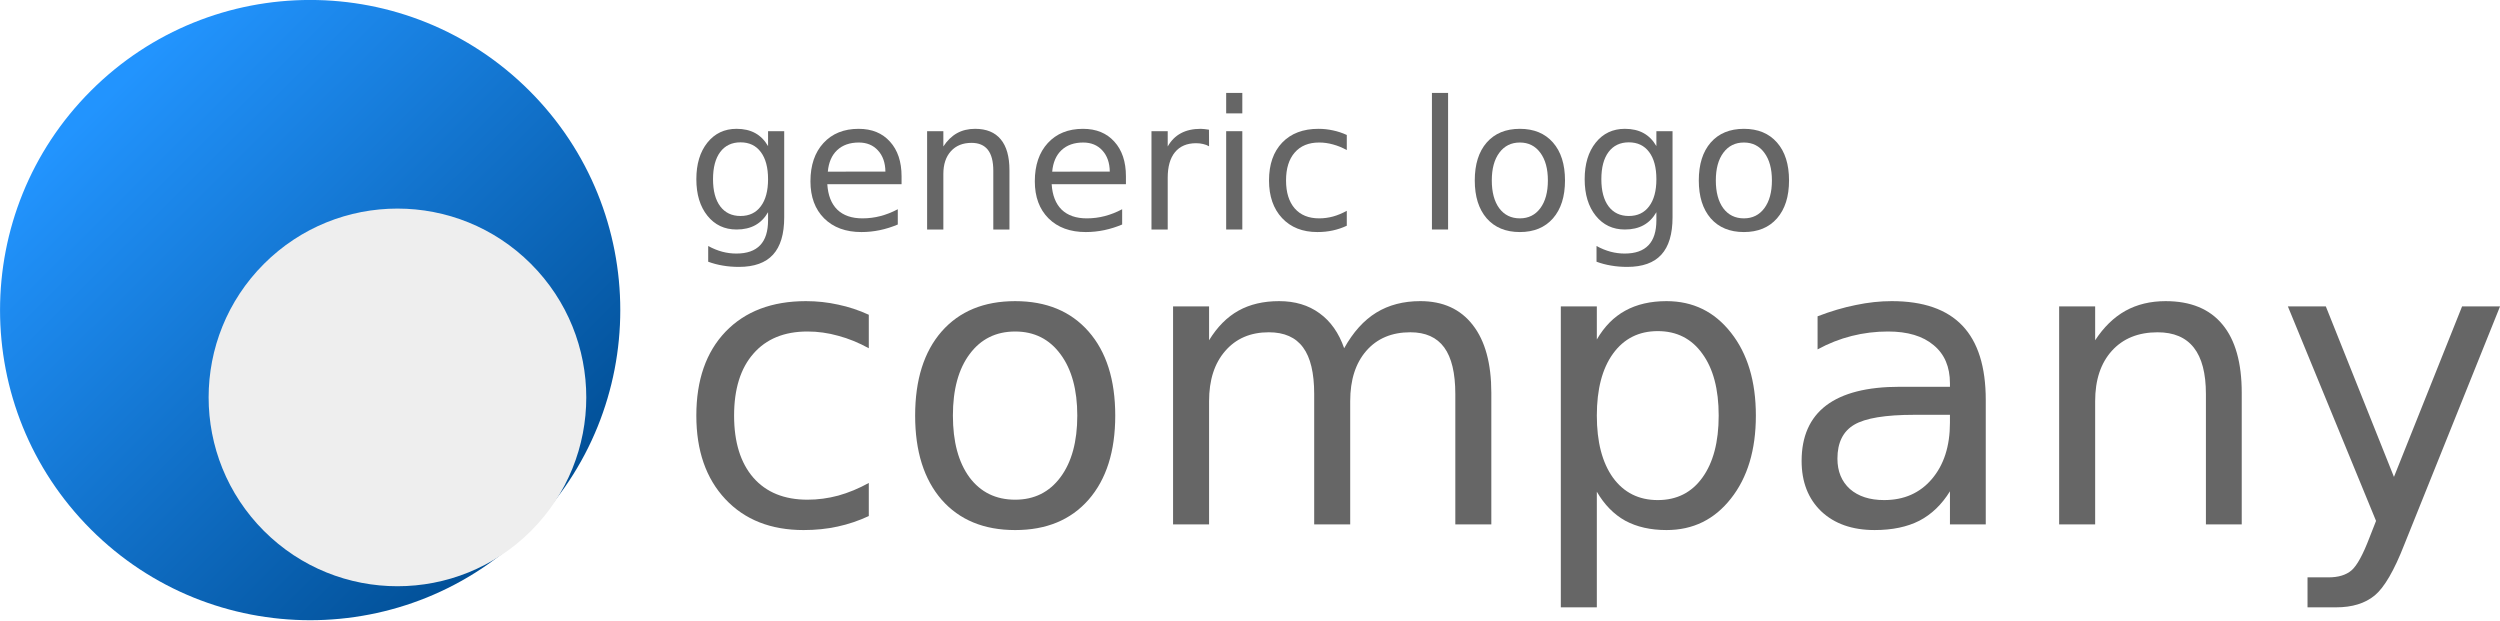
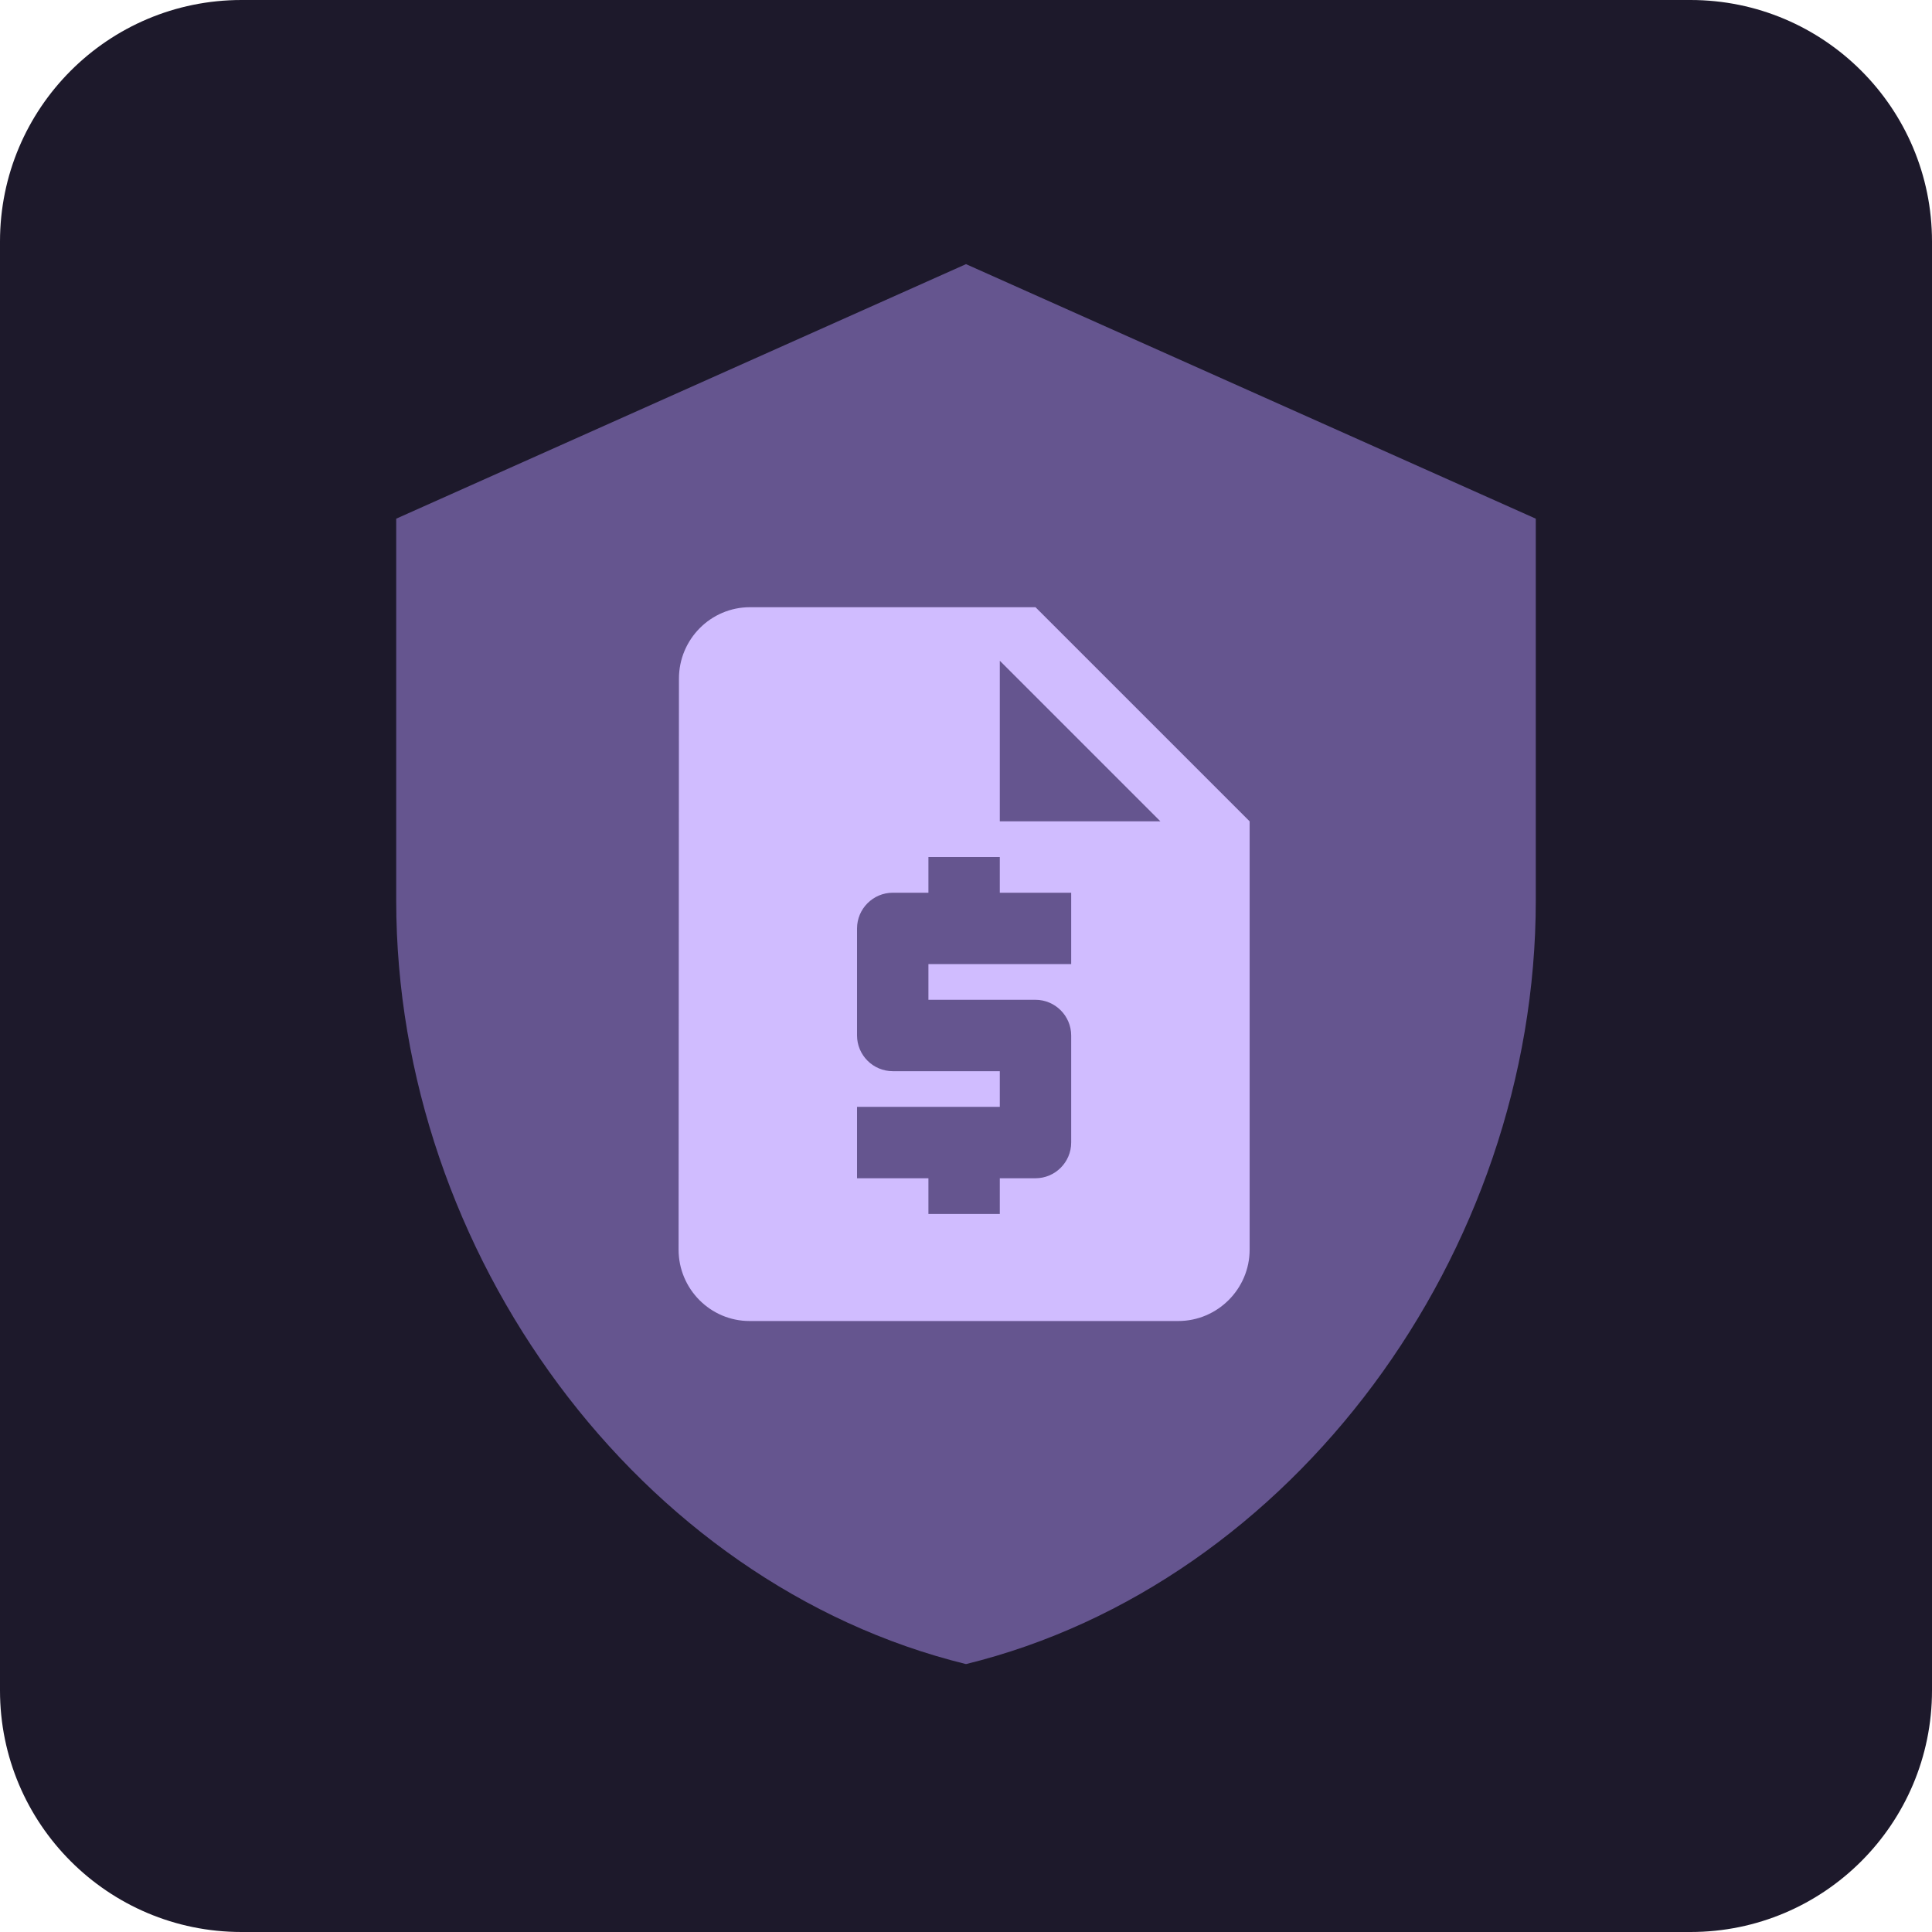
- <svg xmlns="http://www.w3.org/2000/svg" id="svg4692" viewBox="0 0 1425.8 353.74" version="1.1">
-   <defs id="defs4694">
-     <linearGradient id="linearGradient5311" y2="488.43" gradientUnits="userSpaceOnUse" x2="-469.87" y1="-68.973" x1="-467.57">
-       <stop id="stop5227" style="stop-color:#2294fe" offset="0" />
-       <stop id="stop5229" style="stop-color:#014f96" offset="1" />
-     </linearGradient>
-   </defs>
-   <g id="layer1" transform="translate(364.43 8.4823)">
-     <g id="g5286">
-       <g id="text4703" style="fill:#666666" transform="translate(-14.426 -21.336)">
-         <path id="path5264" d="m145.49 192.37v19.095c-5.773-3.182-11.583-5.551-17.43-7.105-5.773-1.628-11.62-2.442-17.541-2.442-13.248 0-23.536 4.219-30.863 12.656-7.327 8.363-10.991 20.131-10.991 35.304-0 15.172 3.663 26.977 10.991 35.415 7.327 8.363 17.615 12.545 30.863 12.545 5.921 0 11.768-0.777 17.541-2.331 5.847-1.628 11.657-4.034 17.43-7.216v18.873c-5.699 2.664-11.62 4.663-17.763 5.995-6.069 1.332-12.545 1.998-19.428 1.998-18.725 0-33.601-5.884-44.629-17.652s-16.542-27.643-16.542-47.627c-0-20.279 5.551-36.229 16.653-47.849 11.176-11.62 26.459-17.43 45.85-17.43 6.291 0 12.434 0.666 18.429 1.998 5.995 1.258 11.805 3.183 17.43 5.773" />
-         <path id="path5266" d="m228.98 201.92c-10.954 0-19.613 4.293-25.978 12.878-6.365 8.511-9.548 20.205-9.547 35.082-0 14.876 3.146 26.607 9.437 35.193 6.365 8.511 15.061 12.767 26.089 12.767 10.88 0 19.502-4.293 25.867-12.878 6.365-8.585 9.547-20.279 9.547-35.082-0-14.728-3.183-26.385-9.547-34.971-6.365-8.659-14.987-12.989-25.867-12.989m0-17.319c17.763 0 31.714 5.773 41.854 17.319s15.209 27.532 15.209 47.96c-0 20.353-5.07 36.34-15.209 47.96-10.14 11.546-24.091 17.319-41.854 17.319-17.837 0-31.825-5.773-41.965-17.319-10.066-11.62-15.098-27.606-15.098-47.96-0-20.427 5.033-36.414 15.098-47.96 10.14-11.546 24.128-17.319 41.965-17.319" />
-         <path id="path5268" d="m416.6 211.46c5.107-9.177 11.213-15.949 18.318-20.316 7.105-4.367 15.468-6.55 25.09-6.55 12.952 0 22.943 4.552 29.975 13.655 7.031 9.03 10.546 21.908 10.547 38.634v75.048h-20.538v-74.382c-0-11.916-2.11-20.76-6.328-26.533-4.219-5.773-10.658-8.659-19.317-8.659-10.584 0-18.947 3.516-25.09 10.547-6.143 7.031-9.215 16.616-9.214 28.754v70.274h-20.538v-74.382c-0-11.99-2.109-20.834-6.328-26.533-4.219-5.773-10.732-8.659-19.539-8.659-10.436 0-18.725 3.553-24.868 10.658-6.143 7.031-9.214 16.579-9.214 28.643v70.274h-20.538v-124.34h20.538v19.317c4.663-7.623 10.251-13.248 16.764-16.875 6.513-3.627 14.247-5.44 23.203-5.44 9.029 0 16.69 2.295 22.981 6.883 6.365 4.589 11.065 11.25 14.099 19.983" />
-         <path id="path5270" d="m560.7 293.28v65.945h-20.538v-171.63h20.538v18.873c4.293-7.401 9.695-12.878 16.209-16.431 6.587-3.627 14.432-5.44 23.536-5.44 15.098 0 27.347 5.995 36.747 17.985 9.473 11.99 14.21 27.755 14.21 47.294-0 19.539-4.737 35.304-14.21 47.294-9.4 11.99-21.649 17.985-36.747 17.985-9.104 0-16.949-1.776-23.536-5.329-6.513-3.627-11.916-9.14-16.209-16.542m69.497-43.408c-0-15.024-3.109-26.792-9.325-35.304-6.143-8.585-14.617-12.878-25.423-12.878-10.806 0-19.317 4.293-25.534 12.878-6.143 8.511-9.214 20.279-9.214 35.304-0 15.024 3.071 26.829 9.214 35.415 6.217 8.511 14.728 12.767 25.534 12.767 10.806 0 19.28-4.256 25.423-12.767 6.217-8.585 9.325-20.39 9.325-35.415" />
-         <path id="path5272" d="m741.77 249.43c-16.505 0-27.94 1.887-34.304 5.662-6.365 3.775-9.548 10.214-9.547 19.317-0 7.253 2.368 13.026 7.105 17.319 4.811 4.219 11.324 6.328 19.539 6.328 11.324 0 20.39-3.997 27.199-11.99 6.883-8.067 10.325-18.762 10.325-32.084v-4.552h-20.316m40.744-8.437v70.94h-20.427v-18.873c-4.663 7.549-10.473 13.137-17.43 16.764-6.957 3.553-15.469 5.329-25.534 5.329-12.73 0-22.87-3.553-30.419-10.658-7.475-7.179-11.213-16.764-11.213-28.754-0-13.988 4.663-24.535 13.988-31.64 9.399-7.105 23.388-10.658 41.965-10.658h28.643v-1.998c-0-9.399-3.109-16.653-9.325-21.759-6.143-5.181-14.802-7.771-25.978-7.771-7.105 0-14.025 0.851-20.76 2.553-6.735 1.702-13.211 4.256-19.428 7.66v-18.873c7.475-2.886 14.728-5.033 21.759-6.439 7.031-1.48 13.877-2.22 20.538-2.22 17.985 0 31.418 4.663 40.299 13.988 8.881 9.326 13.322 23.462 13.322 42.409" />
-         <path id="path5274" d="m928.5 236.89v75.048h-20.427v-74.382c-0-11.768-2.295-20.575-6.883-26.422-4.589-5.847-11.472-8.77-20.649-8.77-11.028 0-19.724 3.516-26.089 10.547-6.365 7.031-9.548 16.616-9.547 28.754v70.274h-20.538v-124.34h20.538v19.317c4.885-7.475 10.621-13.063 17.208-16.764 6.661-3.7 14.321-5.551 22.981-5.551 14.284 0 25.09 4.441 32.417 13.322 7.327 8.807 10.991 21.797 10.991 38.967" />
-         <path id="path5276" d="m1021.2 323.48c-5.773 14.802-11.398 24.461-16.875 28.976-5.477 4.515-12.804 6.772-21.981 6.772h-16.32v-17.097h11.99c5.625-0 9.992-1.332 13.1-3.997s6.55-8.955 10.325-18.873l3.664-9.325-50.291-122.34h21.648l38.856 97.252 38.856-97.252h21.648l-54.621 135.89" />
-       </g>
-       <g id="text4707" style="fill:#666666" transform="translate(-416.34 -21.336)">
-         <path id="path5241" d="m489.95 115.06c-0-6.675-1.385-11.848-4.155-15.519-2.737-3.671-6.591-5.507-11.564-5.507-4.939 0-8.794 1.836-11.564 5.507-2.737 3.671-4.105 8.844-4.105 15.519-0 6.642 1.368 11.798 4.105 15.469 2.77 3.671 6.625 5.507 11.564 5.507 4.973 0 8.828-1.836 11.564-5.507 2.77-3.671 4.155-8.828 4.155-15.469m9.211 21.727c-0 9.545-2.119 16.637-6.358 21.276-4.239 4.672-10.73 7.009-19.474 7.009-3.237-0-6.291-0.25-9.161-0.751-2.87-0.467-5.657-1.202-8.36-2.203v-8.961c2.703 1.468 5.373 2.553 8.01 3.254 2.637 0.701 5.323 1.051 8.06 1.051 6.041-0 10.563-1.585 13.567-4.756 3.004-3.137 4.505-7.893 4.506-14.268v-4.556c-1.902 3.304-4.339 5.774-7.309 7.409-2.97 1.635-6.525 2.453-10.663 2.453-6.875 0-12.415-2.62-16.621-7.86-4.205-5.24-6.308-12.182-6.308-20.826-0-8.677 2.103-15.636 6.308-20.876 4.205-5.24 9.745-7.86 16.621-7.86 4.138 0 7.693 0.818 10.663 2.453 2.97 1.635 5.407 4.105 7.309 7.409v-8.511h9.211v49.111" />
-         <path id="path5243" d="m566.09 113.41v4.506h-42.352c0.4 6.341 2.303 11.18 5.707 14.518 3.438 3.304 8.21 4.956 14.318 4.956 3.538 0 6.959-0.434 10.263-1.302 3.337-0.868 6.641-2.169 9.912-3.905v8.711c-3.304 1.402-6.692 2.47-10.163 3.204-3.471 0.734-6.992 1.101-10.563 1.101-8.944 0-16.037-2.603-21.276-7.81-5.206-5.206-7.81-12.248-7.81-21.126-0-9.178 2.47-16.454 7.409-21.827 4.973-5.407 11.664-8.11 20.075-8.11 7.543 0 13.5 2.436 17.872 7.309 4.405 4.839 6.608 11.431 6.608 19.774m-9.211-2.703c-0.067-5.04-1.485-9.061-4.255-12.065-2.737-3.004-6.375-4.505-10.914-4.506-5.14 0-9.261 1.452-12.365 4.355-3.071 2.904-4.839 6.992-5.307 12.265l32.841-0.05" />
-         <path id="path5245" d="m627.62 109.9v33.842h-9.211v-33.541c-0-5.306-1.035-9.278-3.104-11.915-2.069-2.636-5.173-3.955-9.312-3.955-4.973 0-8.894 1.585-11.765 4.756-2.87 3.171-4.305 7.493-4.305 12.966v31.689h-9.261v-56.069h9.261v8.711c2.203-3.371 4.789-5.891 7.76-7.559 3.004-1.669 6.458-2.503 10.363-2.503 6.441 0 11.314 2.002 14.618 6.007 3.304 3.972 4.956 9.829 4.956 17.572" />
-         <path id="path5247" d="m694.05 113.41v4.506h-42.352c0.4 6.341 2.303 11.18 5.707 14.518 3.438 3.304 8.21 4.956 14.318 4.956 3.538 0 6.959-0.434 10.263-1.302 3.337-0.868 6.641-2.169 9.912-3.905v8.711c-3.304 1.402-6.692 2.47-10.163 3.204-3.471 0.734-6.992 1.101-10.563 1.101-8.944 0-16.037-2.603-21.276-7.81-5.206-5.206-7.81-12.248-7.81-21.126 0-9.178 2.47-16.454 7.409-21.827 4.973-5.407 11.664-8.11 20.075-8.11 7.543 0 13.5 2.436 17.872 7.309 4.405 4.839 6.608 11.431 6.608 19.774m-9.211-2.703c-0.067-5.04-1.485-9.061-4.255-12.065-2.737-3.004-6.375-4.505-10.913-4.506-5.14 0-9.261 1.452-12.365 4.355-3.071 2.904-4.839 6.992-5.307 12.265l32.841-0.05" />
-         <path id="path5249" d="m741.46 96.286c-1.035-0.601-2.169-1.035-3.404-1.302-1.202-0.3-2.537-0.451-4.005-0.451-5.207 0-9.211 1.702-12.015 5.106-2.77 3.371-4.155 8.227-4.155 14.568v29.537h-9.261v-56.069h9.261v8.711c1.936-3.404 4.455-5.924 7.559-7.559 3.104-1.669 6.875-2.503 11.314-2.503 0.634 0 1.335 0.05 2.103 0.15 0.768 0.067 1.619 0.184 2.553 0.35l0.05 9.462" />
-         <path id="path5251" d="m751.22 87.676h9.211v56.069h-9.211v-56.069m0-21.827h9.211v11.664h-9.211v-11.664" />
-         <path id="path5253" d="m820.01 89.828v8.611c-2.603-1.435-5.223-2.503-7.86-3.204-2.603-0.734-5.24-1.101-7.91-1.101-5.974 0-10.613 1.902-13.917 5.707-3.304 3.771-4.956 9.078-4.956 15.92-0 6.842 1.652 12.165 4.956 15.97 3.304 3.771 7.943 5.657 13.917 5.657 2.67 0 5.306-0.35 7.91-1.051 2.637-0.734 5.256-1.819 7.86-3.254v8.511c-2.57 1.202-5.24 2.103-8.01 2.703-2.737 0.601-5.657 0.901-8.761 0.901-8.444 0-15.152-2.653-20.125-7.96-4.973-5.307-7.459-12.465-7.459-21.477-0-9.145 2.503-16.337 7.509-21.577 5.04-5.24 11.931-7.86 20.676-7.86 2.837 0 5.607 0.3 8.31 0.901 2.703 0.567 5.323 1.435 7.86 2.603" />
-         <path id="path5255" d="m868.57 65.849h9.211v77.896h-9.211v-77.896" />
-         <path id="path5257" d="m918.73 94.134c-4.939 0-8.844 1.936-11.714 5.807-2.87 3.838-4.305 9.111-4.305 15.82-0 6.708 1.418 11.998 4.255 15.87 2.87 3.838 6.792 5.757 11.765 5.757 4.906 0 8.794-1.936 11.664-5.807 2.87-3.871 4.305-9.145 4.305-15.82-0-6.641-1.435-11.898-4.305-15.769-2.87-3.905-6.758-5.857-11.664-5.857m0-7.81c8.01 0 14.301 2.603 18.873 7.81 4.572 5.207 6.858 12.415 6.859 21.627-0 9.178-2.286 16.387-6.859 21.627-4.572 5.206-10.863 7.81-18.873 7.81-8.043 0-14.351-2.603-18.923-7.81-4.539-5.24-6.808-12.449-6.808-21.627 0-9.211 2.269-16.42 6.808-21.627 4.572-5.206 10.88-7.81 18.923-7.81" />
-         <path id="path5259" d="m996.58 115.06c-0-6.675-1.385-11.848-4.155-15.519-2.737-3.671-6.591-5.507-11.564-5.507-4.939 0-8.794 1.836-11.564 5.507-2.737 3.671-4.105 8.844-4.105 15.519-0 6.642 1.368 11.798 4.105 15.469 2.77 3.671 6.625 5.507 11.564 5.507 4.973 0 8.828-1.836 11.564-5.507 2.77-3.671 4.155-8.828 4.155-15.469m9.211 21.727c-0 9.545-2.119 16.637-6.358 21.276-4.239 4.672-10.73 7.009-19.474 7.009-3.237-0-6.291-0.25-9.161-0.751-2.87-0.467-5.657-1.202-8.36-2.203v-8.961c2.703 1.468 5.373 2.553 8.01 3.254 2.637 0.701 5.323 1.051 8.06 1.051 6.041-0 10.563-1.585 13.567-4.756 3.004-3.137 4.505-7.893 4.506-14.268v-4.556c-1.902 3.304-4.339 5.774-7.309 7.409-2.97 1.635-6.525 2.453-10.663 2.453-6.875 0-12.415-2.62-16.621-7.86-4.205-5.24-6.308-12.182-6.308-20.826 0-8.677 2.103-15.636 6.308-20.876 4.205-5.24 9.745-7.86 16.621-7.86 4.138 0 7.693 0.818 10.663 2.453 2.97 1.635 5.407 4.105 7.309 7.409v-8.511h9.211v49.111" />
-         <path id="path5261" d="m1046.5 94.134c-4.939 0-8.844 1.936-11.714 5.807-2.87 3.838-4.305 9.111-4.305 15.82 0 6.708 1.418 11.998 4.255 15.87 2.87 3.838 6.792 5.757 11.765 5.757 4.906 0 8.794-1.936 11.664-5.807 2.87-3.871 4.305-9.145 4.305-15.82 0-6.641-1.435-11.898-4.305-15.769-2.87-3.905-6.758-5.857-11.664-5.857m0-7.81c8.01 0 14.301 2.603 18.873 7.81 4.572 5.207 6.858 12.415 6.859 21.627-0 9.178-2.286 16.387-6.859 21.627-4.572 5.206-10.864 7.81-18.873 7.81-8.043 0-14.351-2.603-18.924-7.81-4.539-5.24-6.808-12.449-6.808-21.627 0-9.211 2.269-16.42 6.808-21.627 4.572-5.206 10.88-7.81 18.924-7.81" />
-       </g>
-       <g id="g5278" transform="matrix(.43789 -.43789 .43789 .43789 -547.02 450.07)">
-         <path id="path4711" style="fill:url(#linearGradient5311)" d="m-184.26 202.82c0 157.74-127.87 285.61-285.61 285.61s-285.61-127.87-285.61-285.61 127.87-285.61 285.61-285.61 285.61 127.87 285.61 285.61z" transform="translate(1202 -114.01)" />
-         <path id="path4713" style="fill:#eeeeee" d="m-184.26 202.82c0 157.74-127.87 285.61-285.61 285.61s-285.61-127.87-285.61-285.61 127.87-285.61 285.61-285.61 285.61 127.87 285.61 285.61z" transform="matrix(.60887 0 0 .60887 1018.2 79.03)" />
-       </g>
-     </g>
-   </g>
+ <svg xmlns="http://www.w3.org/2000/svg" width="512" height="512" viewBox="0 0 512 512" fill="none">
+   <rect width="512" height="512" rx="64" fill="#1D192B" />
+   <path d="M256 70L105 137.455V238.636C105 332.23 169.427 419.752 256 441C342.573 419.752 407 332.23 407 238.636V137.455L256 70Z" fill="#65558F" />
+   <path d="M274.417 160.917H198.75C188.346 160.917 179.928 169.429 179.928 179.833L179.833 331.167C179.833 341.571 188.251 350.083 198.655 350.083H312.25C322.654 350.083 331.167 341.571 331.167 331.167V217.667L274.417 160.917ZM283.875 255.5H246.042V264.958H274.417C279.619 264.958 283.875 269.215 283.875 274.417V302.792C283.875 307.994 279.619 312.25 274.417 312.25H264.958V321.708H246.042V312.25H227.125V293.333H264.958V283.875H236.583C231.381 283.875 227.125 279.619 227.125 274.417V246.042C227.125 240.84 231.381 236.583 236.583 236.583H246.042V227.125H264.958V236.583H283.875V255.5ZM264.958 217.667V175.104L307.521 217.667H264.958Z" fill="#D0BCFF" />
</svg>
